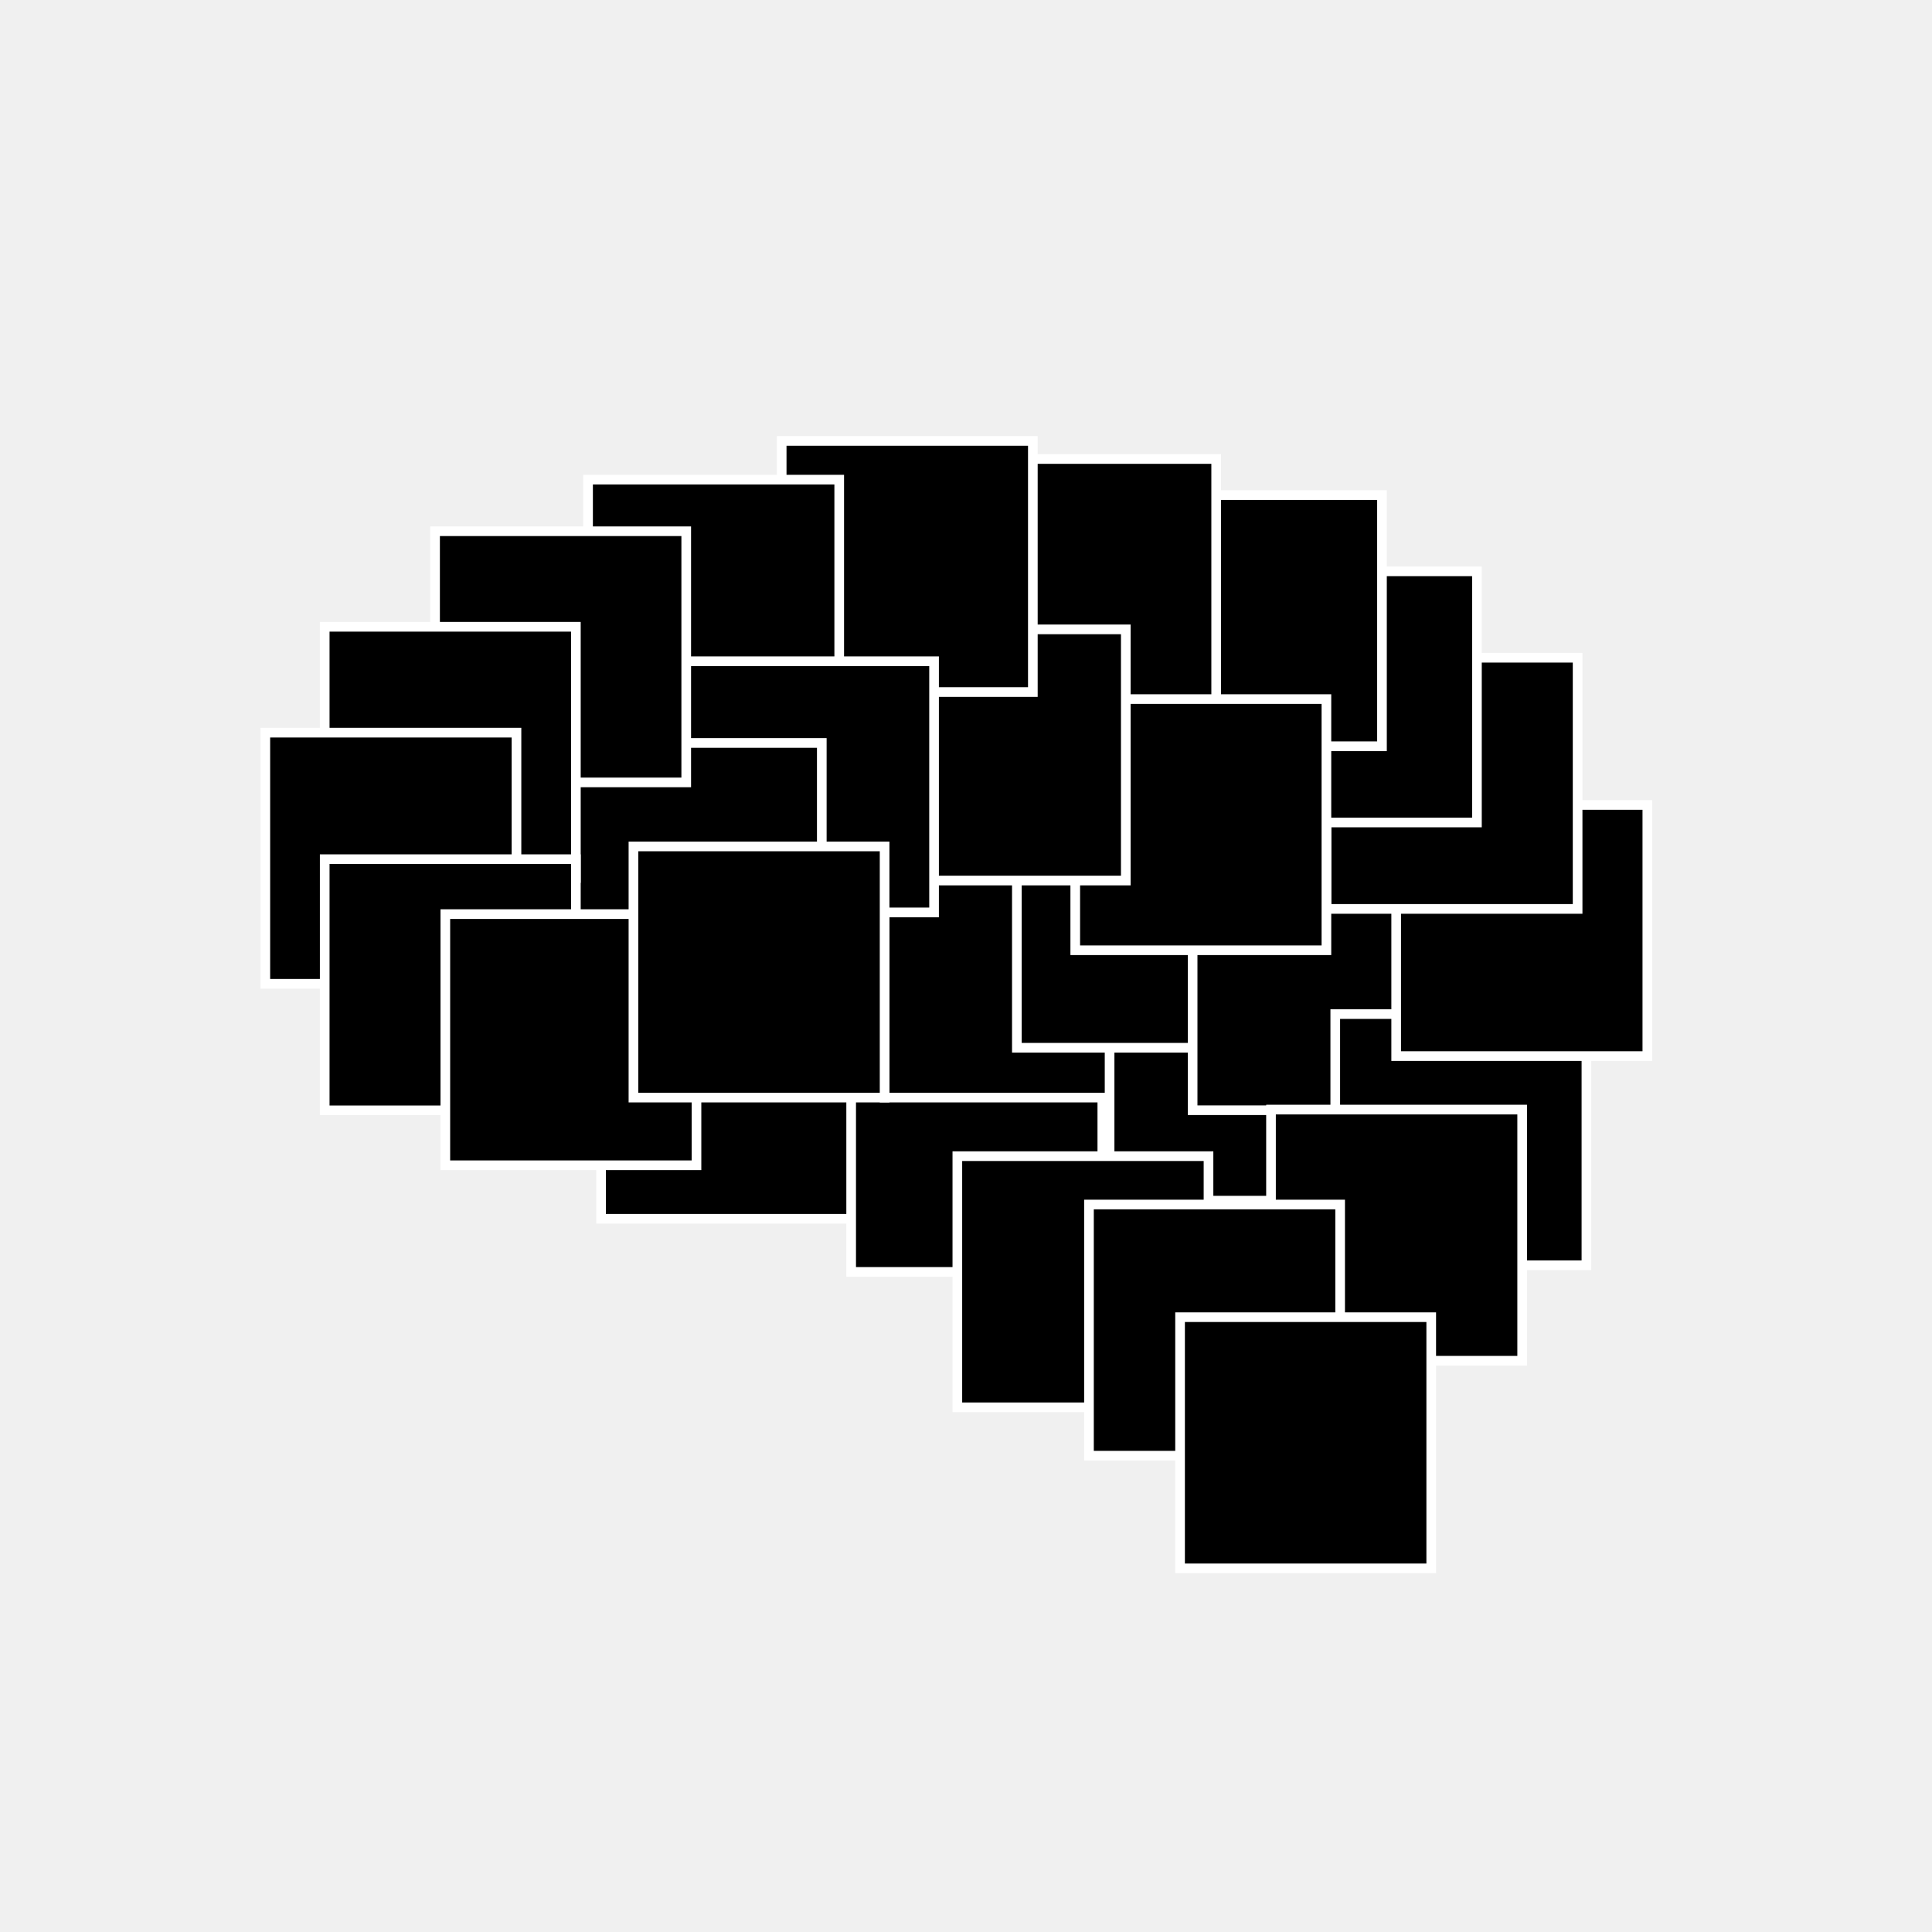
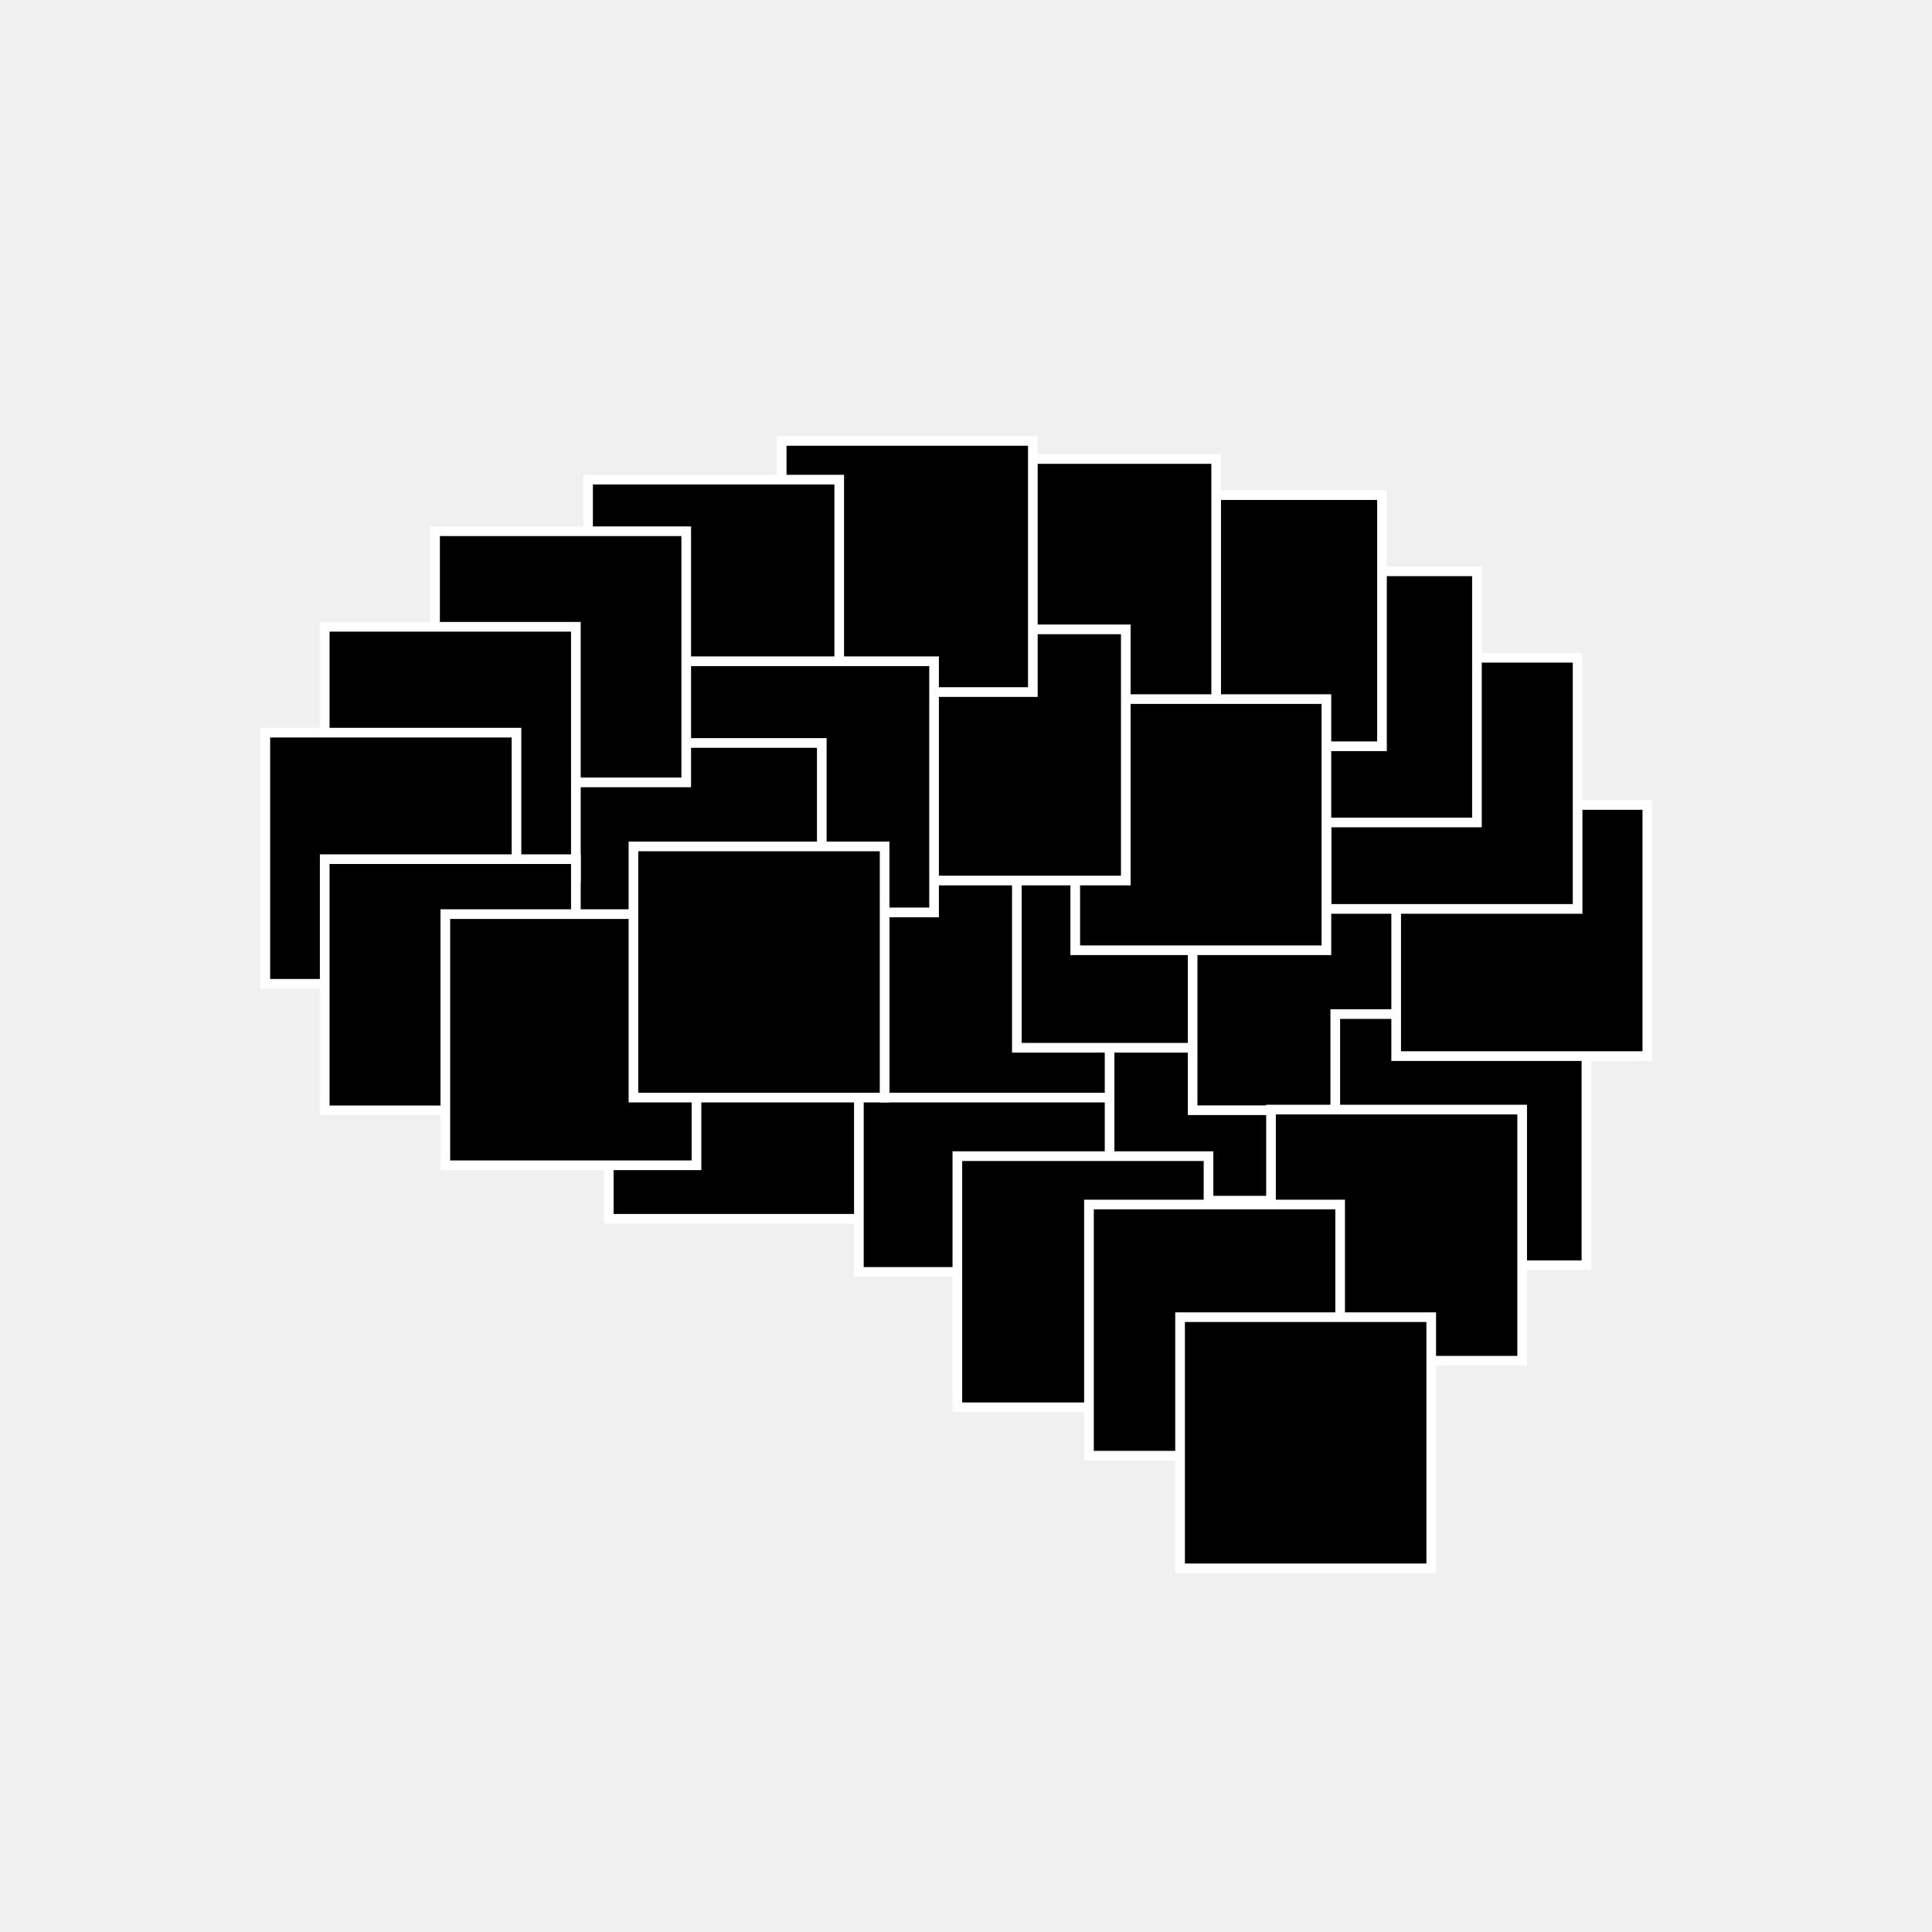
<svg xmlns="http://www.w3.org/2000/svg" id="logo_LBB" width="100mm" height="100mm" viewBox="0 0 100 100" version="1.1">
  <g id="Atoms" transform="scale(1,1) translate(0, 0)" style="fill:#000000;stroke:#FFFFFF;font-size:0.0px;">
-     <rect class="box" id="box_Atoms" x="31.111" y="50.084" width="13.0" height="13.0" style="fill-opacity:1;stroke-width:0.5;stroke-linecap:round;stroke-linejoin:miter;stroke-miterlimit:4;stroke-opacity:1" />
+     <rect class="box" id="box_Atoms" x="31.511" y="50.084" width="13.0" height="13.0" style="fill-opacity:1;stroke-width:0.5;stroke-linecap:round;stroke-linejoin:miter;stroke-miterlimit:4;stroke-opacity:1" />
  </g>
  <g id="Electrons" transform="scale(1,1) translate(0, 0)" style="fill:#000000;stroke:#FFFFFF;font-size:0.0px;">
-     <rect class="box" id="box_Electrons" x="44.056" y="52.834" width="13.0" height="13.0" style="fill-opacity:1;stroke-width:0.5;stroke-linecap:round;stroke-linejoin:miter;stroke-miterlimit:4;stroke-opacity:1" />
+     <rect class="box" id="box_Electrons" x="44.456" y="52.834" width="13.0" height="13.0" style="fill-opacity:1;stroke-width:0.5;stroke-linecap:round;stroke-linejoin:miter;stroke-miterlimit:4;stroke-opacity:1" />
  </g>
  <g id="Magnets" transform="scale(1,1) translate(0, 0)" style="fill:#000000;stroke:#FFFFFF;font-size:0.0px;">
    <rect class="box" id="box_Magnets" x="45.787" y="43.810" width="13.0" height="13.0" style="fill-opacity:1;stroke-width:0.5;stroke-linecap:round;stroke-linejoin:miter;stroke-miterlimit:4;stroke-opacity:1" />
  </g>
  <g id="Light" transform="scale(1,1) translate(0, 0)" style="fill:#000000;stroke:#FFFFFF;font-size:0.0px;">
    <rect class="box" id="box_Light" x="57.432" y="49.147" width="13.0" height="13.0" style="fill-opacity:1;stroke-width:0.5;stroke-linecap:round;stroke-linejoin:miter;stroke-miterlimit:4;stroke-opacity:1" />
  </g>
  <g id="Sensors" transform="scale(1,1) translate(0, 0)" style="fill:#000000;stroke:#FFFFFF;font-size:0.0px;">
    <rect class="box" id="box_Sensors" x="52.633" y="41.232" width="13.0" height="13.0" style="fill-opacity:1;stroke-width:0.5;stroke-linecap:round;stroke-linejoin:miter;stroke-miterlimit:4;stroke-opacity:1" />
  </g>
  <g id="Motors" transform="scale(1,1) translate(0, 0)" style="fill:#000000;stroke:#FFFFFF;font-size:0.0px;">
    <rect class="box" id="box_Motors" x="61.730" y="44.465" width="13.0" height="13.0" style="fill-opacity:1;stroke-width:0.5;stroke-linecap:round;stroke-linejoin:miter;stroke-miterlimit:4;stroke-opacity:1" />
  </g>
  <g id="Transistors" transform="scale(1,1) translate(0, 0)" style="fill:#000000;stroke:#FFFFFF;font-size:0.0px;">
    <rect class="box" id="box_Transistors" x="69.113" y="52.489" width="13.0" height="13.0" style="fill-opacity:1;stroke-width:0.5;stroke-linecap:round;stroke-linejoin:miter;stroke-miterlimit:4;stroke-opacity:1" />
  </g>
  <g id="Amplifiers" transform="scale(1,1) translate(0, 0)" style="fill:#000000;stroke:#FFFFFF;font-size:0.0px;">
    <rect class="box" id="box_Amplifiers" x="72.266" y="41.664" width="13.0" height="13.0" style="fill-opacity:1;stroke-width:0.5;stroke-linecap:round;stroke-linejoin:miter;stroke-miterlimit:4;stroke-opacity:1" />
  </g>
  <g id="Circuits" transform="scale(1,1) translate(0, 0)" style="fill:#000000;stroke:#FFFFFF;font-size:0.0px;">
    <rect class="box" id="box_Circuits" x="68.657" y="34.046" width="13.0" height="13.0" style="fill-opacity:1;stroke-width:0.5;stroke-linecap:round;stroke-linejoin:miter;stroke-miterlimit:4;stroke-opacity:1" />
  </g>
  <g id="Data" transform="scale(1,1) translate(0, 0)" style="fill:#000000;stroke:#FFFFFF;font-size:0.0px;">
    <rect class="box" id="box_Data" x="63.446" y="29.572" width="13.0" height="13.0" style="fill-opacity:1;stroke-width:0.5;stroke-linecap:round;stroke-linejoin:miter;stroke-miterlimit:4;stroke-opacity:1" />
  </g>
  <g id="Logic" transform="scale(1,1) translate(0, 0)" style="fill:#000000;stroke:#FFFFFF;font-size:0.0px;">
    <rect class="box" id="box_Logic" x="58.531" y="25.627" width="13.0" height="13.0" style="fill-opacity:1;stroke-width:0.5;stroke-linecap:round;stroke-linejoin:miter;stroke-miterlimit:4;stroke-opacity:1" />
  </g>
  <g id="Memory" transform="scale(1,1) translate(0, 0)" style="fill:#000000;stroke:#FFFFFF;font-size:0.0px;">
    <rect class="box" id="box_Memory" x="49.949" y="23.757" width="13.0" height="13.0" style="fill-opacity:1;stroke-width:0.5;stroke-linecap:round;stroke-linejoin:miter;stroke-miterlimit:4;stroke-opacity:1" />
  </g>
  <g id="FPGAs" transform="scale(1,1) translate(0, 0)" style="fill:#000000;stroke:#FFFFFF;font-size:0.0px;">
    <rect class="box" id="box_FPGAs" x="55.655" y="36.185" width="13.0" height="13.0" style="fill-opacity:1;stroke-width:0.5;stroke-linecap:round;stroke-linejoin:miter;stroke-miterlimit:4;stroke-opacity:1" />
  </g>
  <g id="Computers" transform="scale(1,1) translate(0, 0)" style="fill:#000000;stroke:#FFFFFF;font-size:0.0px;">
    <rect class="box" id="box_Computers" x="45.271" y="32.576" width="13.0" height="13.0" style="fill-opacity:1;stroke-width:0.5;stroke-linecap:round;stroke-linejoin:miter;stroke-miterlimit:4;stroke-opacity:1" />
  </g>
  <g id="Control" transform="scale(1,1) translate(0, 0)" style="fill:#000000;stroke:#FFFFFF;font-size:0.0px;">
    <rect class="box" id="box_Control" x="40.460" y="22.821" width="13.0" height="13.0" style="fill-opacity:1;stroke-width:0.5;stroke-linecap:round;stroke-linejoin:miter;stroke-miterlimit:4;stroke-opacity:1" />
  </g>
  <g id="Robotics" transform="scale(1,1) translate(0, 0)" style="fill:#000000;stroke:#FFFFFF;font-size:0.0px;">
    <rect class="box" id="box_Robotics" x="30.438" y="24.826" width="13.0" height="13.0" style="fill-opacity:1;stroke-width:0.5;stroke-linecap:round;stroke-linejoin:miter;stroke-miterlimit:4;stroke-opacity:1" />
  </g>
  <g id="Power" transform="scale(1,1) translate(0, 0)" style="fill:#000000;stroke:#FFFFFF;font-size:0.0px;">
    <rect class="box" id="box_Power" x="35.347" y="34.227" width="13.0" height="13.0" style="fill-opacity:1;stroke-width:0.5;stroke-linecap:round;stroke-linejoin:miter;stroke-miterlimit:4;stroke-opacity:1" />
  </g>
  <g id="Systems" transform="scale(1,1) translate(0, 0)" style="fill:#000000;stroke:#FFFFFF;font-size:0.0px;">
    <rect class="box" id="box_Systems" x="29.536" y="38.456" width="13.0" height="13.0" style="fill-opacity:1;stroke-width:0.5;stroke-linecap:round;stroke-linejoin:miter;stroke-miterlimit:4;stroke-opacity:1" />
  </g>
  <g id="Linux" transform="scale(1,1) translate(0, 0)" style="fill:#000000;stroke:#FFFFFF;font-size:0.0px;">
    <rect class="box" id="box_Linux" x="22.519" y="27.498" width="13.0" height="13.0" style="fill-opacity:1;stroke-width:0.5;stroke-linecap:round;stroke-linejoin:miter;stroke-miterlimit:4;stroke-opacity:1" />
  </g>
  <g id="Python" transform="scale(1,1) translate(0, 0)" style="fill:#000000;stroke:#FFFFFF;font-size:0.0px;">
    <rect class="box" id="box_Python" x="16.807" y="32.443" width="13.0" height="13.0" style="fill-opacity:1;stroke-width:0.5;stroke-linecap:round;stroke-linejoin:miter;stroke-miterlimit:4;stroke-opacity:1" />
  </g>
  <g id="Networks" transform="scale(1,1) translate(0, 0)" style="fill:#000000;stroke:#FFFFFF;font-size:0.0px;">
    <rect class="box" id="box_Networks" x="13.733" y="37.922" width="13.0" height="13.0" style="fill-opacity:1;stroke-width:0.5;stroke-linecap:round;stroke-linejoin:miter;stroke-miterlimit:4;stroke-opacity:1" />
  </g>
  <g id="Websites" transform="scale(1,1) translate(0, 0)" style="fill:#000000;stroke:#FFFFFF;font-size:0.0px;">
    <rect class="box" id="box_Websites" x="16.807" y="44.470" width="13.0" height="13.0" style="fill-opacity:1;stroke-width:0.5;stroke-linecap:round;stroke-linejoin:miter;stroke-miterlimit:4;stroke-opacity:1" />
  </g>
  <g id="Servers" transform="scale(1,1) translate(0, 0)" style="fill:#000000;stroke:#FFFFFF;font-size:0.0px;">
    <rect class="box" id="box_Servers" x="49.552" y="59.843" width="13.0" height="13.0" style="fill-opacity:1;stroke-width:0.5;stroke-linecap:round;stroke-linejoin:miter;stroke-miterlimit:4;stroke-opacity:1" />
  </g>
  <g id="Security" transform="scale(1,1) translate(0, 0)" style="fill:#000000;stroke:#FFFFFF;font-size:0.0px;">
    <rect class="box" id="box_Security" x="65.787" y="57.432" width="13.0" height="13.0" style="fill-opacity:1;stroke-width:0.5;stroke-linecap:round;stroke-linejoin:miter;stroke-miterlimit:4;stroke-opacity:1" />
  </g>
  <g id="Audio" transform="scale(1,1) translate(0, 0)" style="fill:#000000;stroke:#FFFFFF;font-size:0.0px;">
    <rect class="box" id="box_Audio" x="56.365" y="62.345" width="13.0" height="13.0" style="fill-opacity:1;stroke-width:0.5;stroke-linecap:round;stroke-linejoin:miter;stroke-miterlimit:4;stroke-opacity:1" />
  </g>
  <g id="Vision" transform="scale(1,1) translate(0, 0)" style="fill:#000000;stroke:#FFFFFF;font-size:0.0px;">
    <rect class="box" id="box_Vision" x="61.080" y="68.178" width="13.0" height="13.0" style="fill-opacity:1;stroke-width:0.5;stroke-linecap:round;stroke-linejoin:miter;stroke-miterlimit:4;stroke-opacity:1" />
  </g>
  <g id="Learning" transform="scale(1,1) translate(0, 0)" style="fill:#000000;stroke:#FFFFFF;font-size:0.0px;">
    <rect class="box" id="box_Learning" x="23.050" y="47.314" width="13.0" height="13.0" style="fill-opacity:1;stroke-width:0.5;stroke-linecap:round;stroke-linejoin:miter;stroke-miterlimit:4;stroke-opacity:1" />
  </g>
  <g id="Intelligence" transform="scale(1,1) translate(0, 0)" style="fill:#000000;stroke:#FFFFFF;font-size:0.0px;">
    <rect class="box" id="box_Intelligence" x="32.787" y="43.810" width="13.0" height="13.0" style="fill-opacity:1;stroke-width:0.5;stroke-linecap:round;stroke-linejoin:miter;stroke-miterlimit:4;stroke-opacity:1" />
  </g>
</svg>
